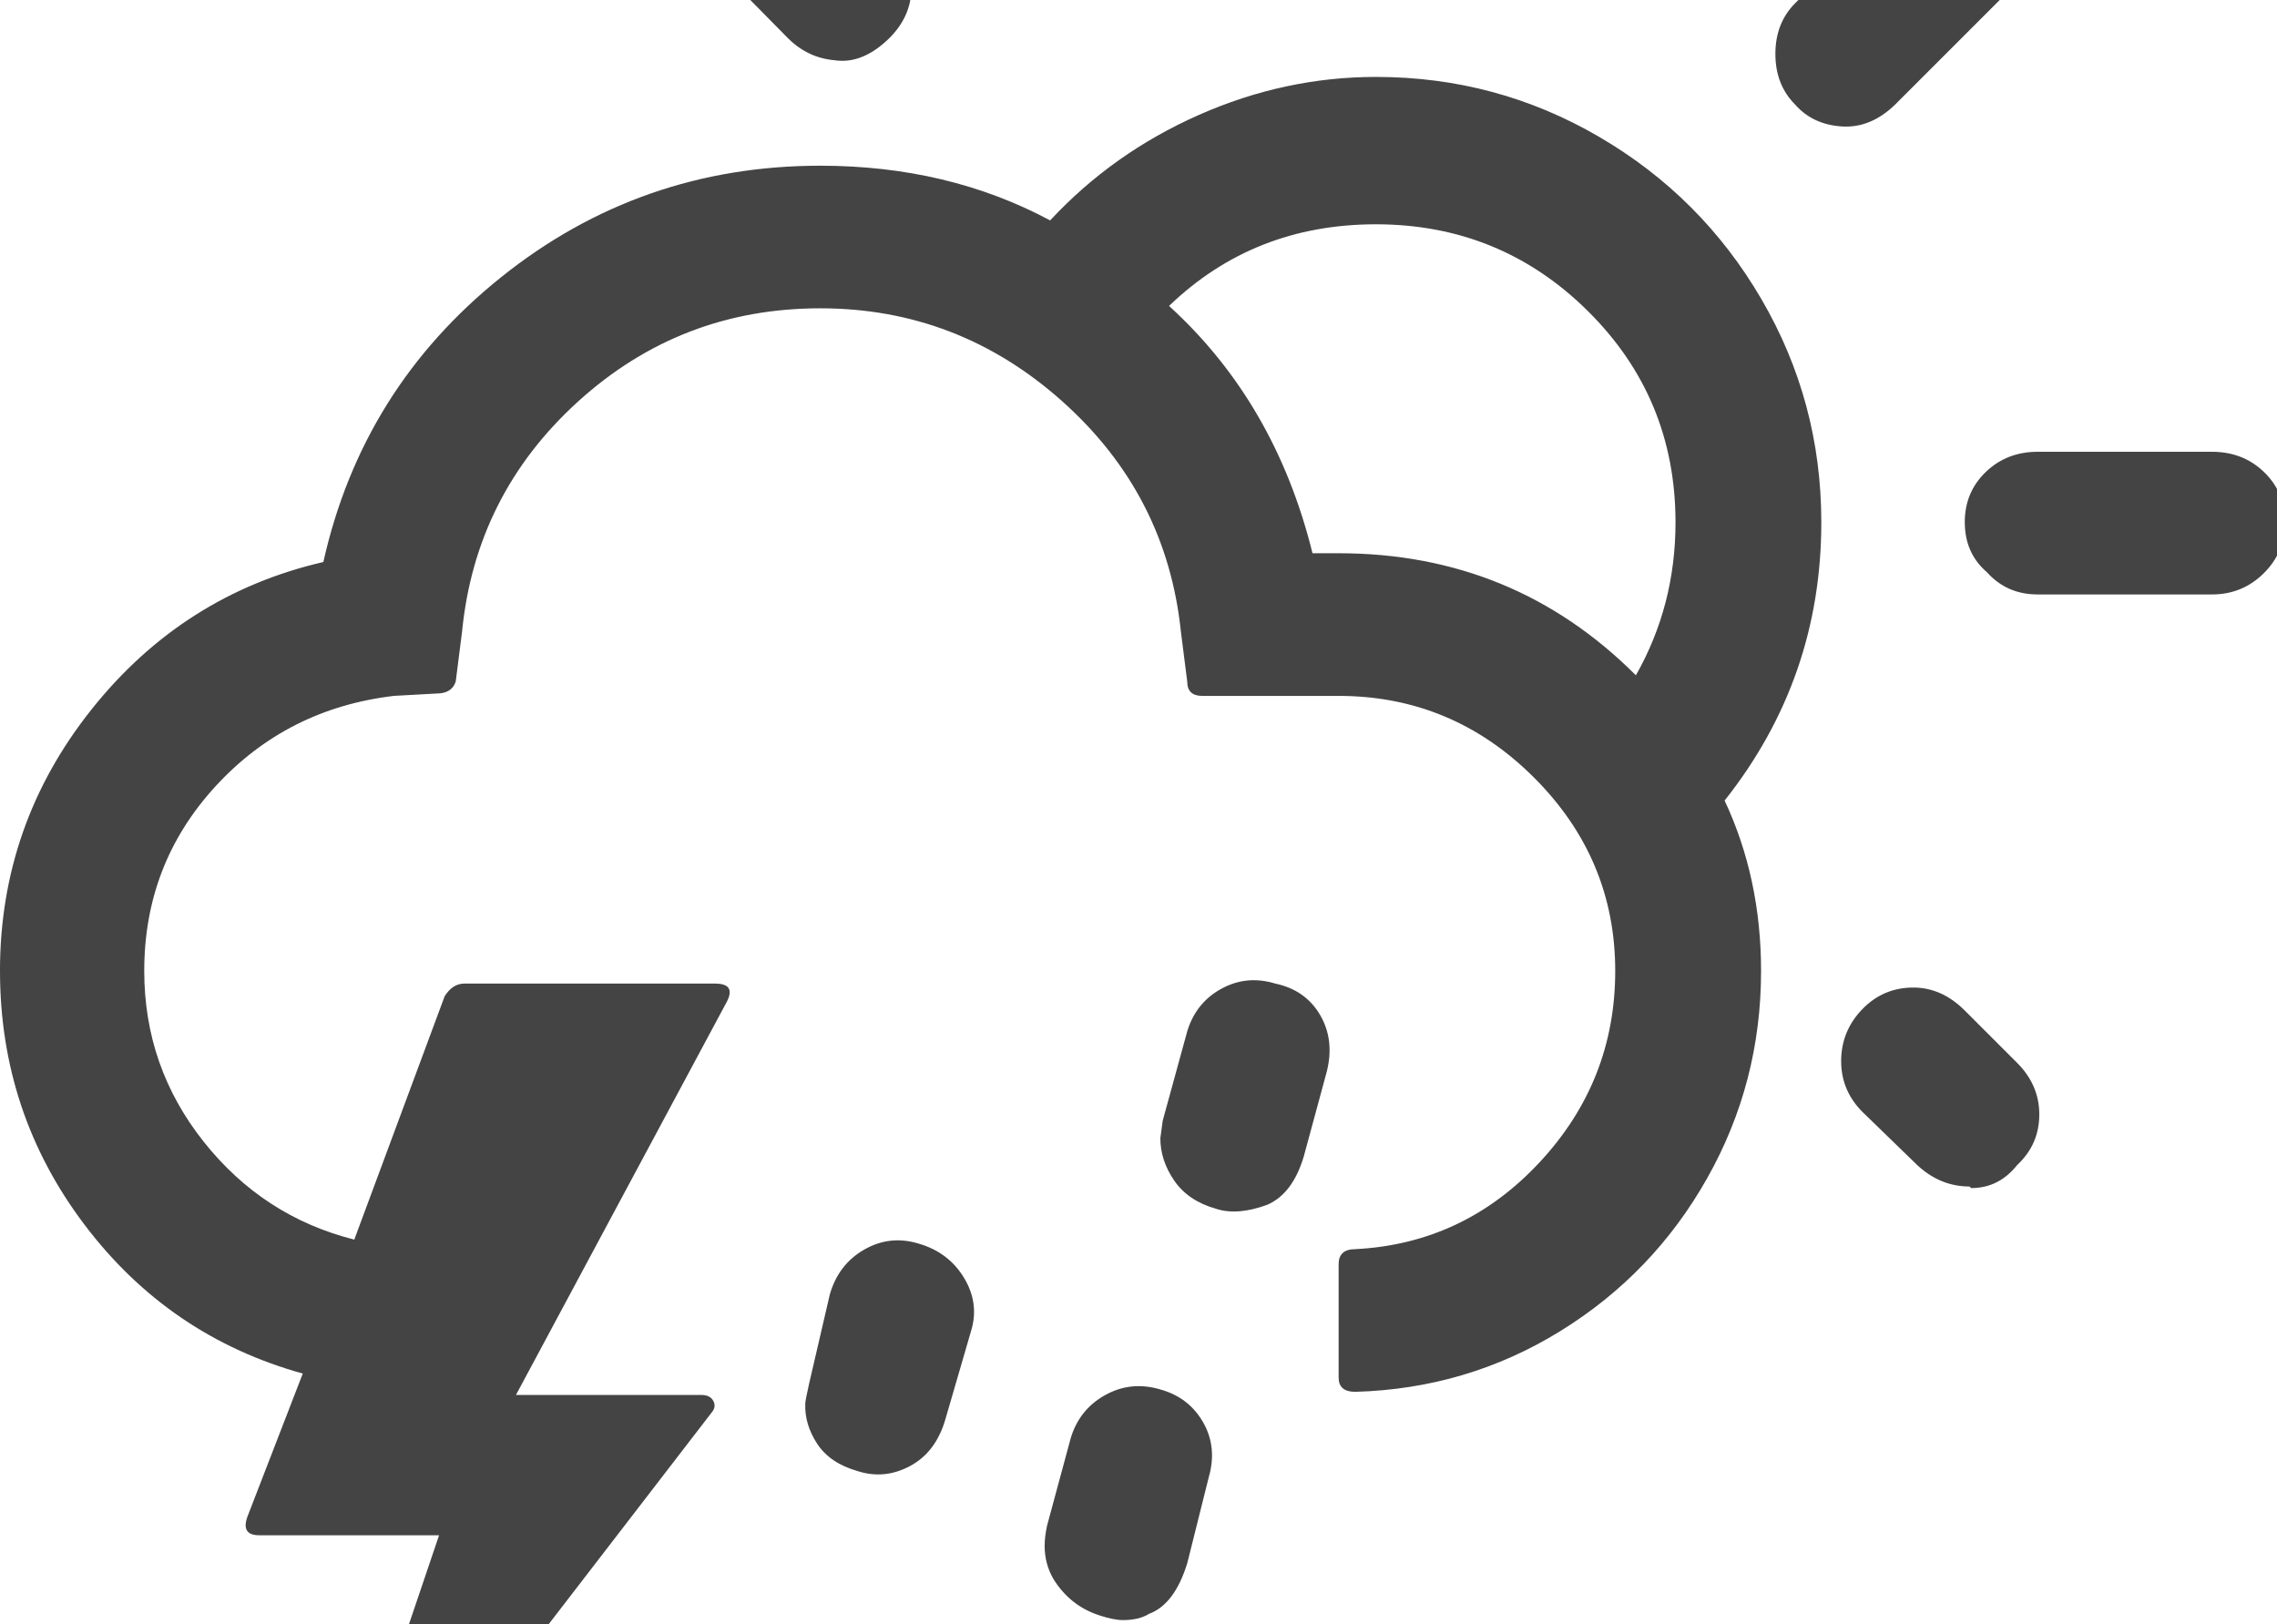
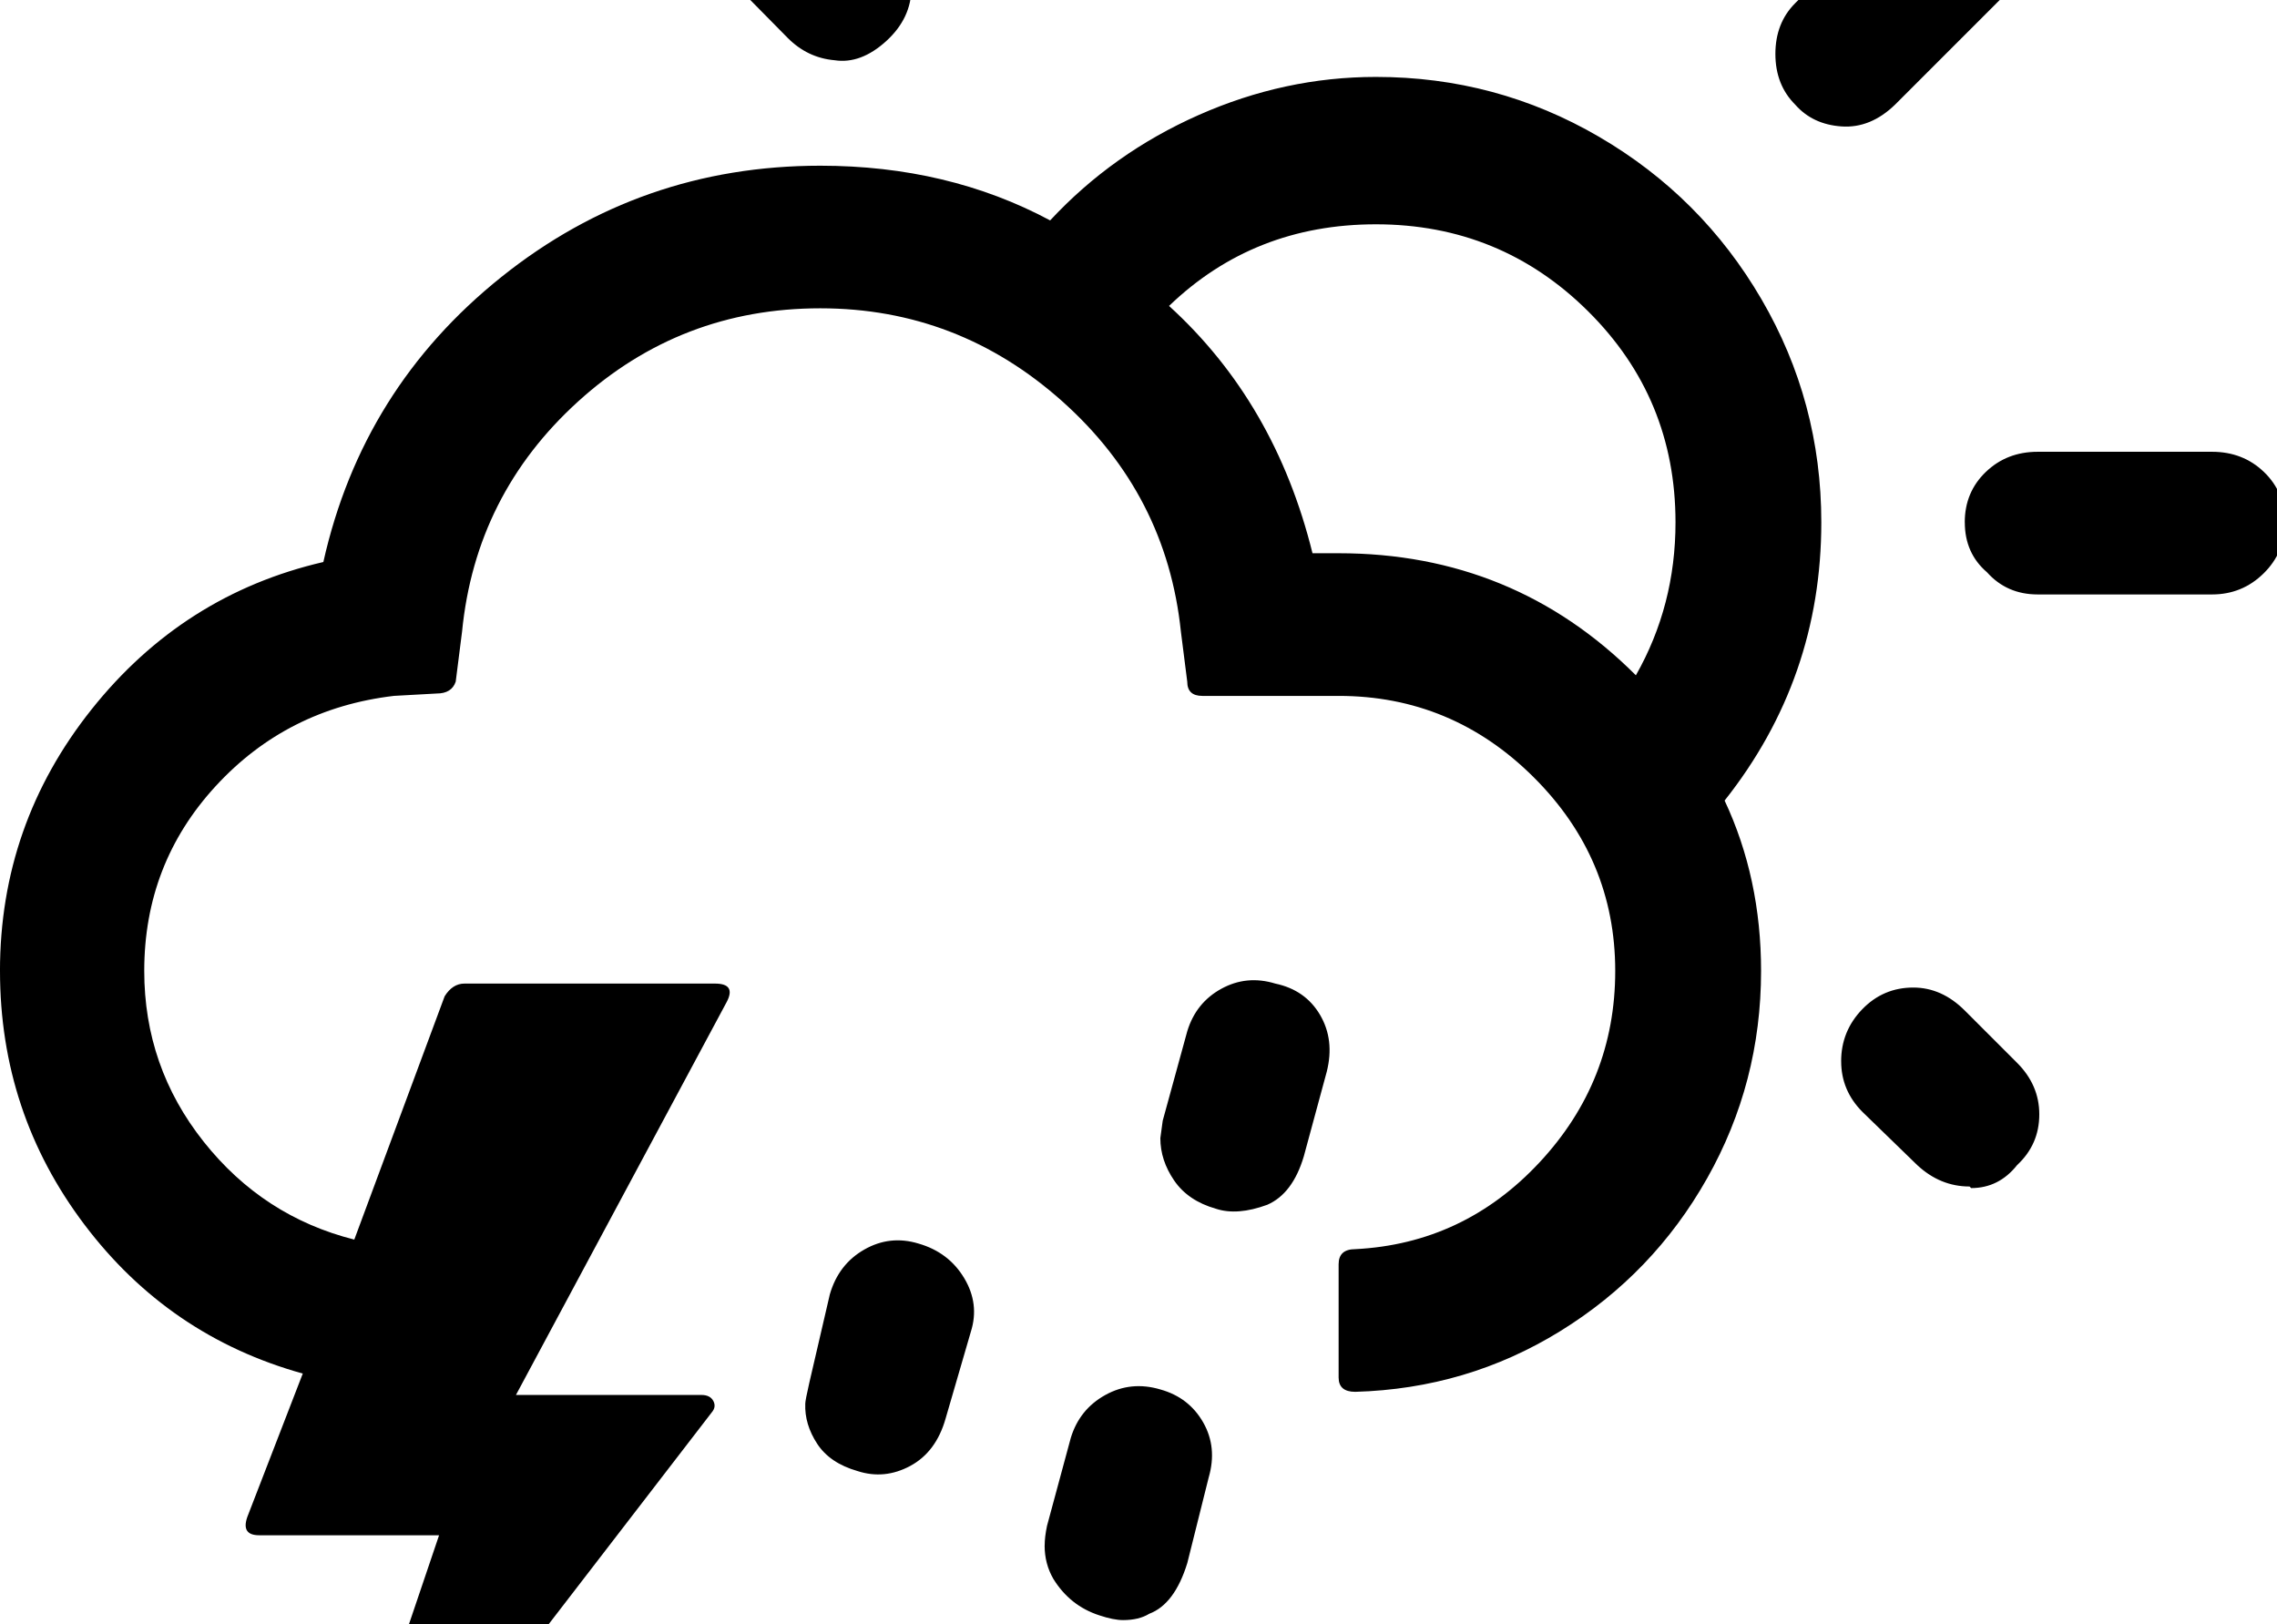
<svg xmlns="http://www.w3.org/2000/svg" version="1.1" width="101" height="72" viewBox="0 0 101 72">
-   <path fill="#444444" d="M0 43.066q0 6.293 3.744 11.25t9.686 6.609l-2.461 6.363q-0.281 0.809 0.527 0.809h7.98l-5.344 15.785h1.090l16.348-21.234q0.211-0.246 0.070-0.51t-0.527-0.264h-8.227l9.352-17.438q0.422-0.809-0.527-0.809h-11.109q-0.527 0-0.879 0.563l-4.008 10.793q-4.043-1.020-6.68-4.342t-2.637-7.576q0-4.746 3.164-8.191t7.91-4.008l1.898-0.105q0.668 0 0.844-0.527l0.281-2.215q0.598-6.082 5.15-10.213t10.74-4.131q6.117 0 10.74 4.131t5.256 10.213l0.281 2.215q0 0.633 0.668 0.633h6.047q5.027 0 8.648 3.604t3.621 8.596q0 4.887-3.357 8.49t-8.174 3.85q-0.738 0-0.738 0.668v5.027q0 0.633 0.738 0.633 4.957-0.141 9.088-2.689t6.521-6.785 2.391-9.193q0-4.113-1.617-7.559 4.289-5.414 4.289-12.34 0-5.344-2.654-9.896t-7.207-7.207-9.896-2.654q-4.043 0-7.857 1.688t-6.592 4.676q-4.535-2.426-10.195-2.426-7.98 0-14.15 4.939t-7.893 12.639q-6.223 1.441-10.283 6.539t-4.061 11.602zM30.691 80.262q0 0.844 0.598 1.758t1.723 1.266q0.633 0.141 0.949 0.141 0.844 0 1.441-0.281 1.195-0.457 1.617-2.145l1.020-3.867q0.352-1.406-0.316-2.514t-2.004-1.389q-1.16-0.387-2.32 0.281t-1.582 1.934l-0.949 3.902q-0.176 0.773-0.176 0.914zM31.57-3.023q0 1.301 0.949 2.25l2.426 2.461q0.879 0.879 2.074 0.984 1.16 0.176 2.285-0.844t1.125-2.391q0-1.301-0.949-2.25l-2.355-2.461q-0.914-0.914-2.25-0.914-1.406 0-2.355 0.914t-0.949 2.25zM35.719 62.262q-0.035 0.914 0.527 1.775t1.793 1.213q1.195 0.387 2.338-0.229t1.564-2.092l1.125-3.867q0.387-1.23-0.299-2.373t-2.021-1.529q-1.266-0.387-2.408 0.264t-1.529 1.986l-0.914 3.938q-0.176 0.773-0.176 0.914zM46.336 68.555q0 0.809 0.387 1.477 0.738 1.195 2.039 1.617 0.633 0.211 1.055 0.211 0.703 0 1.16-0.281 1.125-0.422 1.688-2.25l0.949-3.797q0.387-1.336-0.246-2.443t-1.898-1.459q-1.301-0.387-2.443 0.246t-1.529 1.898l-1.055 3.902q-0.105 0.492-0.105 0.879zM51.469 50.484q0 0.984 0.615 1.881t1.846 1.248q0.949 0.316 2.285-0.176 1.125-0.492 1.617-2.145l1.020-3.762q0.352-1.406-0.299-2.514t-1.986-1.389q-1.266-0.387-2.391 0.229t-1.512 1.881l-1.090 3.973q-0.105 0.738-0.105 0.773zM51.855 13.57q3.762-3.621 9.176-3.621 5.52 0 9.404 3.85t3.885 9.369q0 3.691-1.758 6.785-5.414-5.414-13.184-5.414h-1.16q-1.652-6.68-6.363-10.969zM57.832-6.188q0 1.336 0.932 2.285t2.268 0.949 2.232-0.932 0.896-2.303v-7.734q0-1.371-0.896-2.303t-2.232-0.932-2.268 0.949-0.932 2.285v7.734zM78.75 2.391q0 1.371 0.879 2.25 0.773 0.879 2.057 0.967t2.373-0.967l5.414-5.414q0.984-0.914 0.984-2.25t-0.984-2.25q-0.914-0.984-2.25-0.984-1.301 0-2.18 0.984l-5.414 5.414q-0.879 0.879-0.879 2.25zM81.668 47.074q0 1.301 0.949 2.25l2.426 2.355q1.020 0.949 2.32 0.949l0.070 0.070q1.23 0 2.039-1.020 0.984-0.914 0.984-2.25 0-1.301-0.984-2.285l-2.32-2.32q-1.020-1.020-2.285-1.020-1.336 0-2.268 0.967t-0.932 2.303zM87.152 23.168q0 1.371 0.984 2.215 0.879 0.984 2.25 0.984h7.734q1.336 0 2.285-0.932t0.949-2.268-0.932-2.232-2.303-0.896h-7.734q-1.371 0-2.303 0.896t-0.932 2.232z" />
+   <path fill="#000000" d="M0 43.066q0 6.293 3.744 11.25t9.686 6.609l-2.461 6.363q-0.281 0.809 0.527 0.809h7.98l-5.344 15.785h1.090l16.348-21.234q0.211-0.246 0.070-0.51t-0.527-0.264h-8.227l9.352-17.438q0.422-0.809-0.527-0.809h-11.109q-0.527 0-0.879 0.563l-4.008 10.793q-4.043-1.020-6.68-4.342t-2.637-7.576q0-4.746 3.164-8.191t7.91-4.008l1.898-0.105q0.668 0 0.844-0.527l0.281-2.215q0.598-6.082 5.15-10.213t10.74-4.131q6.117 0 10.74 4.131t5.256 10.213l0.281 2.215q0 0.633 0.668 0.633h6.047q5.027 0 8.648 3.604t3.621 8.596q0 4.887-3.357 8.49t-8.174 3.85q-0.738 0-0.738 0.668v5.027q0 0.633 0.738 0.633 4.957-0.141 9.088-2.689t6.521-6.785 2.391-9.193q0-4.113-1.617-7.559 4.289-5.414 4.289-12.34 0-5.344-2.654-9.896t-7.207-7.207-9.896-2.654q-4.043 0-7.857 1.688t-6.592 4.676q-4.535-2.426-10.195-2.426-7.98 0-14.15 4.939t-7.893 12.639q-6.223 1.441-10.283 6.539t-4.061 11.602zM30.691 80.262q0 0.844 0.598 1.758t1.723 1.266q0.633 0.141 0.949 0.141 0.844 0 1.441-0.281 1.195-0.457 1.617-2.145l1.020-3.867q0.352-1.406-0.316-2.514t-2.004-1.389q-1.16-0.387-2.32 0.281t-1.582 1.934l-0.949 3.902q-0.176 0.773-0.176 0.914zM31.57-3.023q0 1.301 0.949 2.25l2.426 2.461q0.879 0.879 2.074 0.984 1.16 0.176 2.285-0.844t1.125-2.391q0-1.301-0.949-2.25l-2.355-2.461q-0.914-0.914-2.25-0.914-1.406 0-2.355 0.914t-0.949 2.25zM35.719 62.262q-0.035 0.914 0.527 1.775t1.793 1.213q1.195 0.387 2.338-0.229t1.564-2.092l1.125-3.867q0.387-1.23-0.299-2.373t-2.021-1.529q-1.266-0.387-2.408 0.264t-1.529 1.986l-0.914 3.938q-0.176 0.773-0.176 0.914zM46.336 68.555q0 0.809 0.387 1.477 0.738 1.195 2.039 1.617 0.633 0.211 1.055 0.211 0.703 0 1.16-0.281 1.125-0.422 1.688-2.25l0.949-3.797q0.387-1.336-0.246-2.443t-1.898-1.459q-1.301-0.387-2.443 0.246t-1.529 1.898l-1.055 3.902q-0.105 0.492-0.105 0.879zM51.469 50.484q0 0.984 0.615 1.881t1.846 1.248q0.949 0.316 2.285-0.176 1.125-0.492 1.617-2.145l1.020-3.762q0.352-1.406-0.299-2.514t-1.986-1.389q-1.266-0.387-2.391 0.229t-1.512 1.881l-1.090 3.973q-0.105 0.738-0.105 0.773zM51.855 13.57q3.762-3.621 9.176-3.621 5.52 0 9.404 3.85t3.885 9.369q0 3.691-1.758 6.785-5.414-5.414-13.184-5.414h-1.16q-1.652-6.68-6.363-10.969zM57.832-6.188q0 1.336 0.932 2.285t2.268 0.949 2.232-0.932 0.896-2.303v-7.734q0-1.371-0.896-2.303t-2.232-0.932-2.268 0.949-0.932 2.285v7.734zM78.75 2.391q0 1.371 0.879 2.25 0.773 0.879 2.057 0.967t2.373-0.967l5.414-5.414q0.984-0.914 0.984-2.25t-0.984-2.25q-0.914-0.984-2.25-0.984-1.301 0-2.18 0.984l-5.414 5.414q-0.879 0.879-0.879 2.25zM81.668 47.074q0 1.301 0.949 2.25l2.426 2.355q1.020 0.949 2.32 0.949l0.070 0.070q1.23 0 2.039-1.020 0.984-0.914 0.984-2.25 0-1.301-0.984-2.285l-2.32-2.32q-1.020-1.020-2.285-1.020-1.336 0-2.268 0.967t-0.932 2.303zM87.152 23.168q0 1.371 0.984 2.215 0.879 0.984 2.25 0.984h7.734q1.336 0 2.285-0.932t0.949-2.268-0.932-2.232-2.303-0.896h-7.734q-1.371 0-2.303 0.896t-0.932 2.232z" />
</svg>
